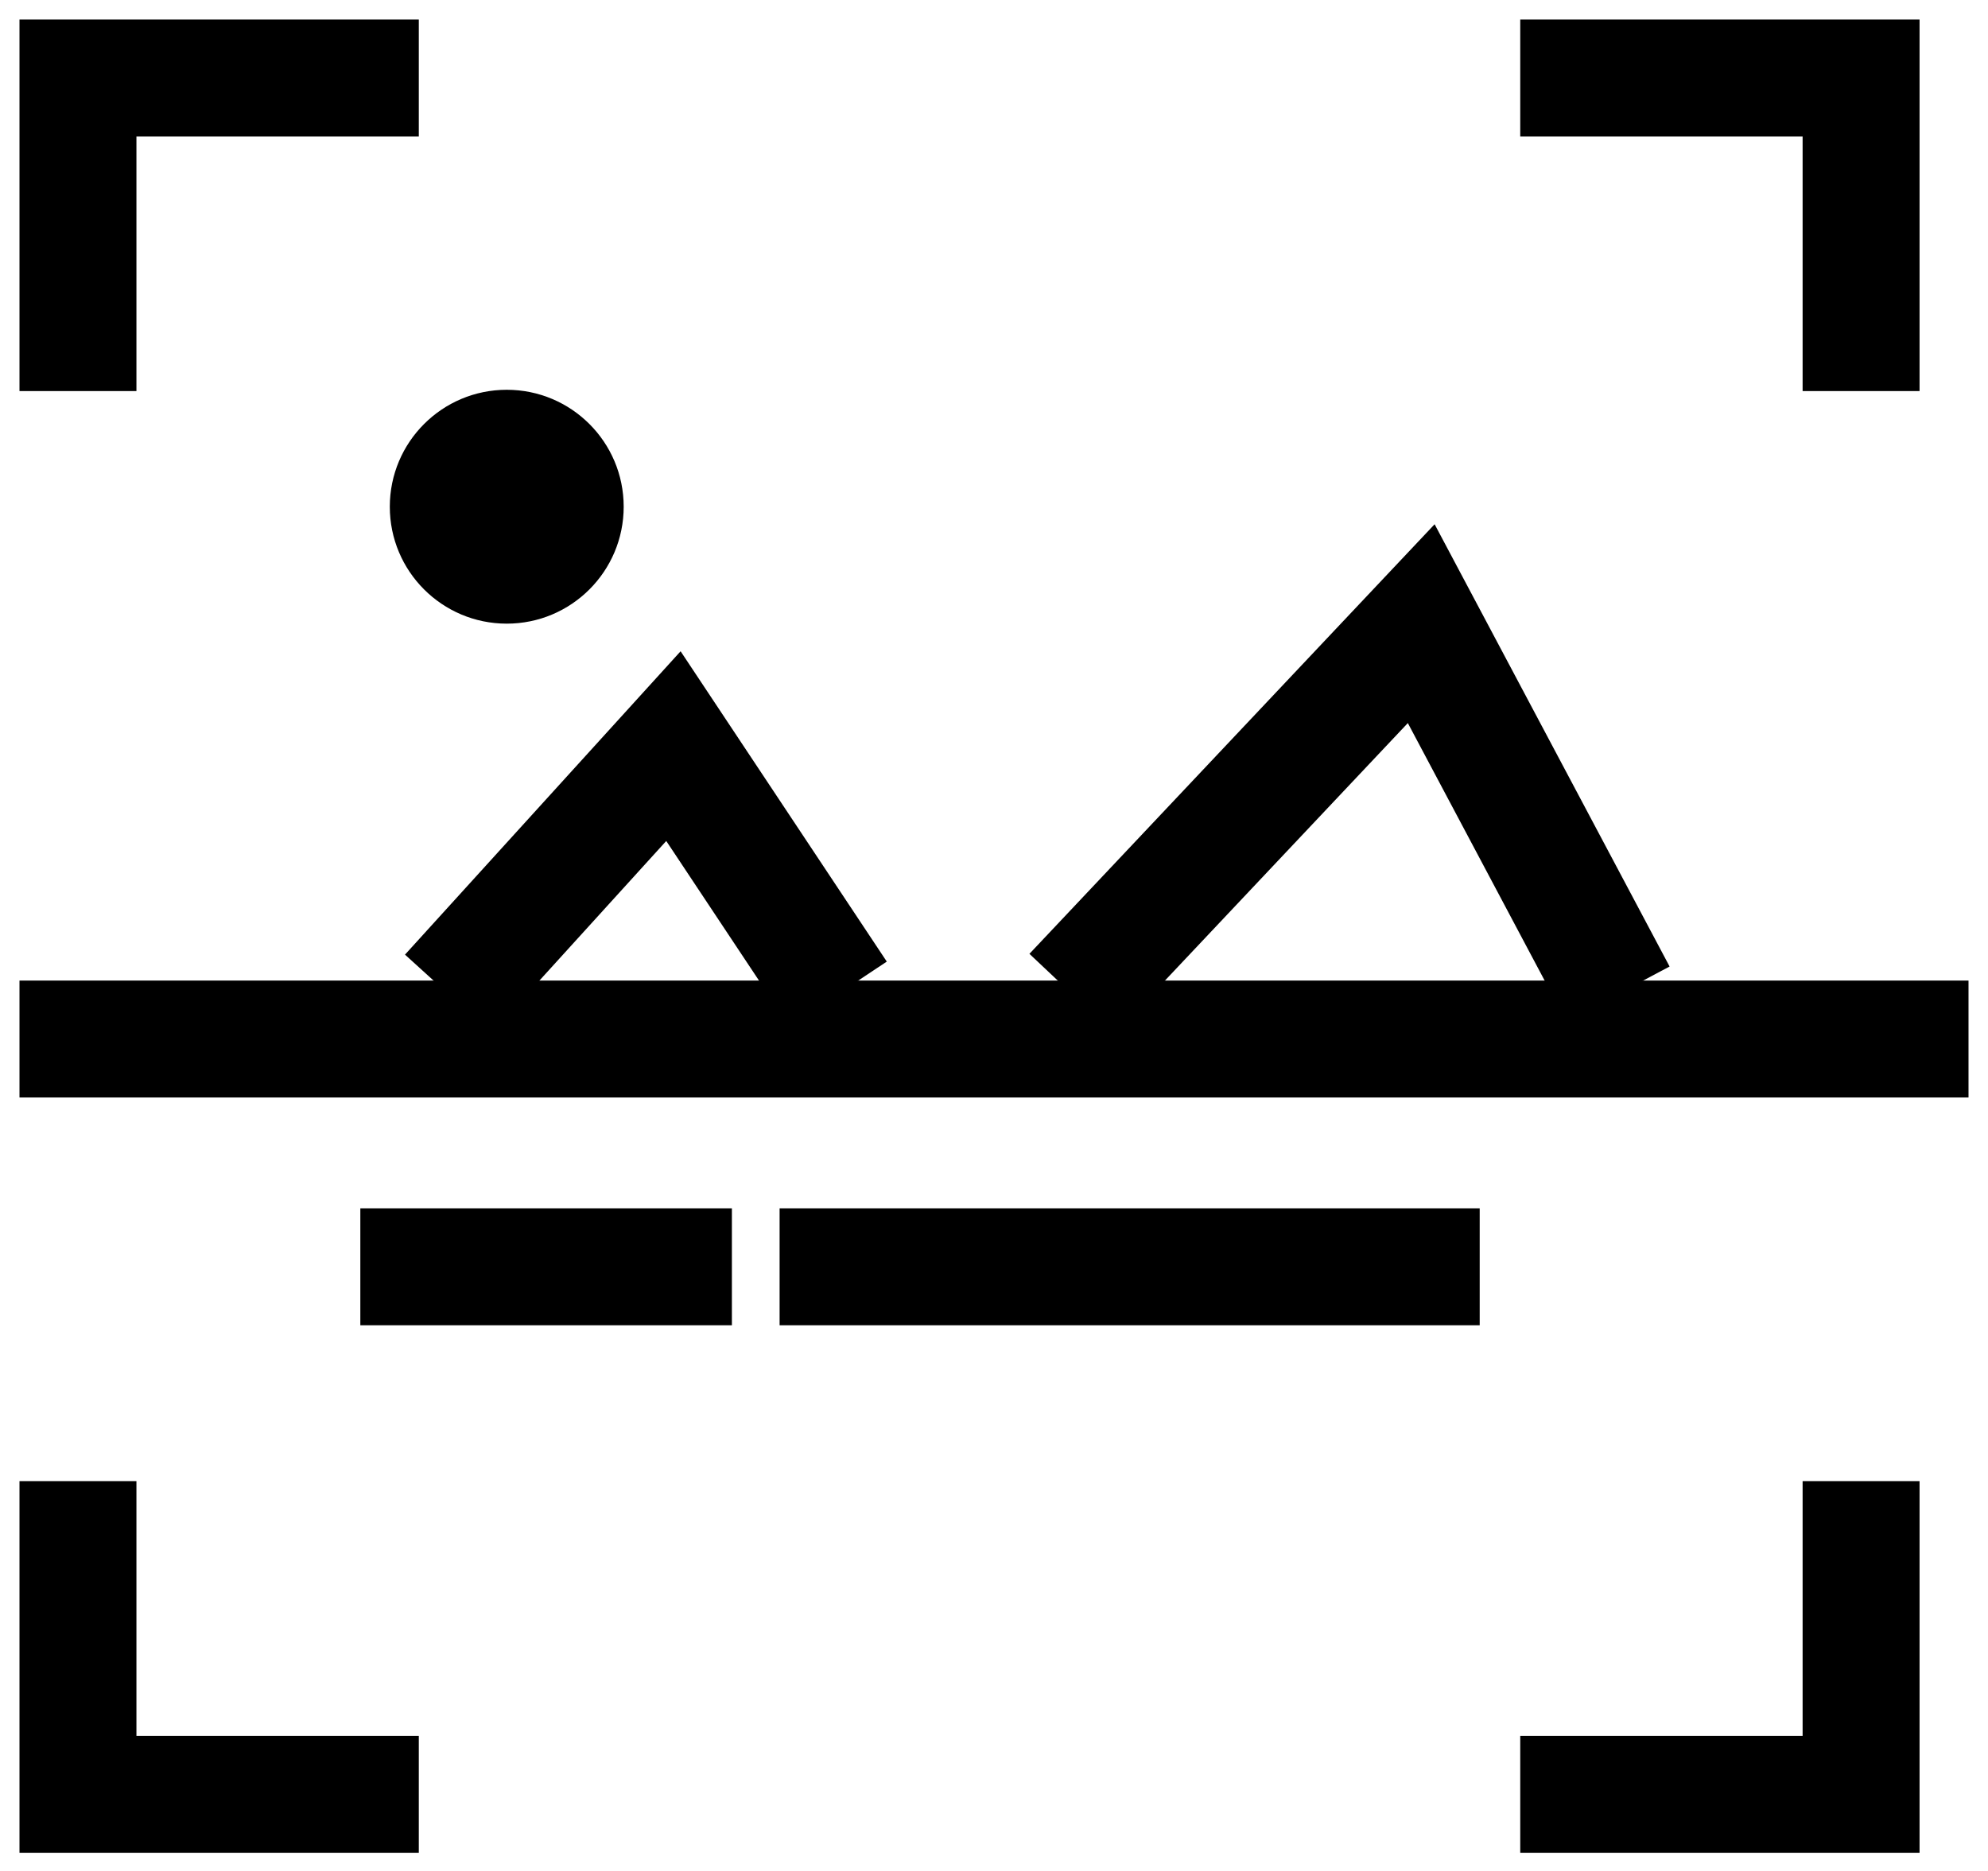
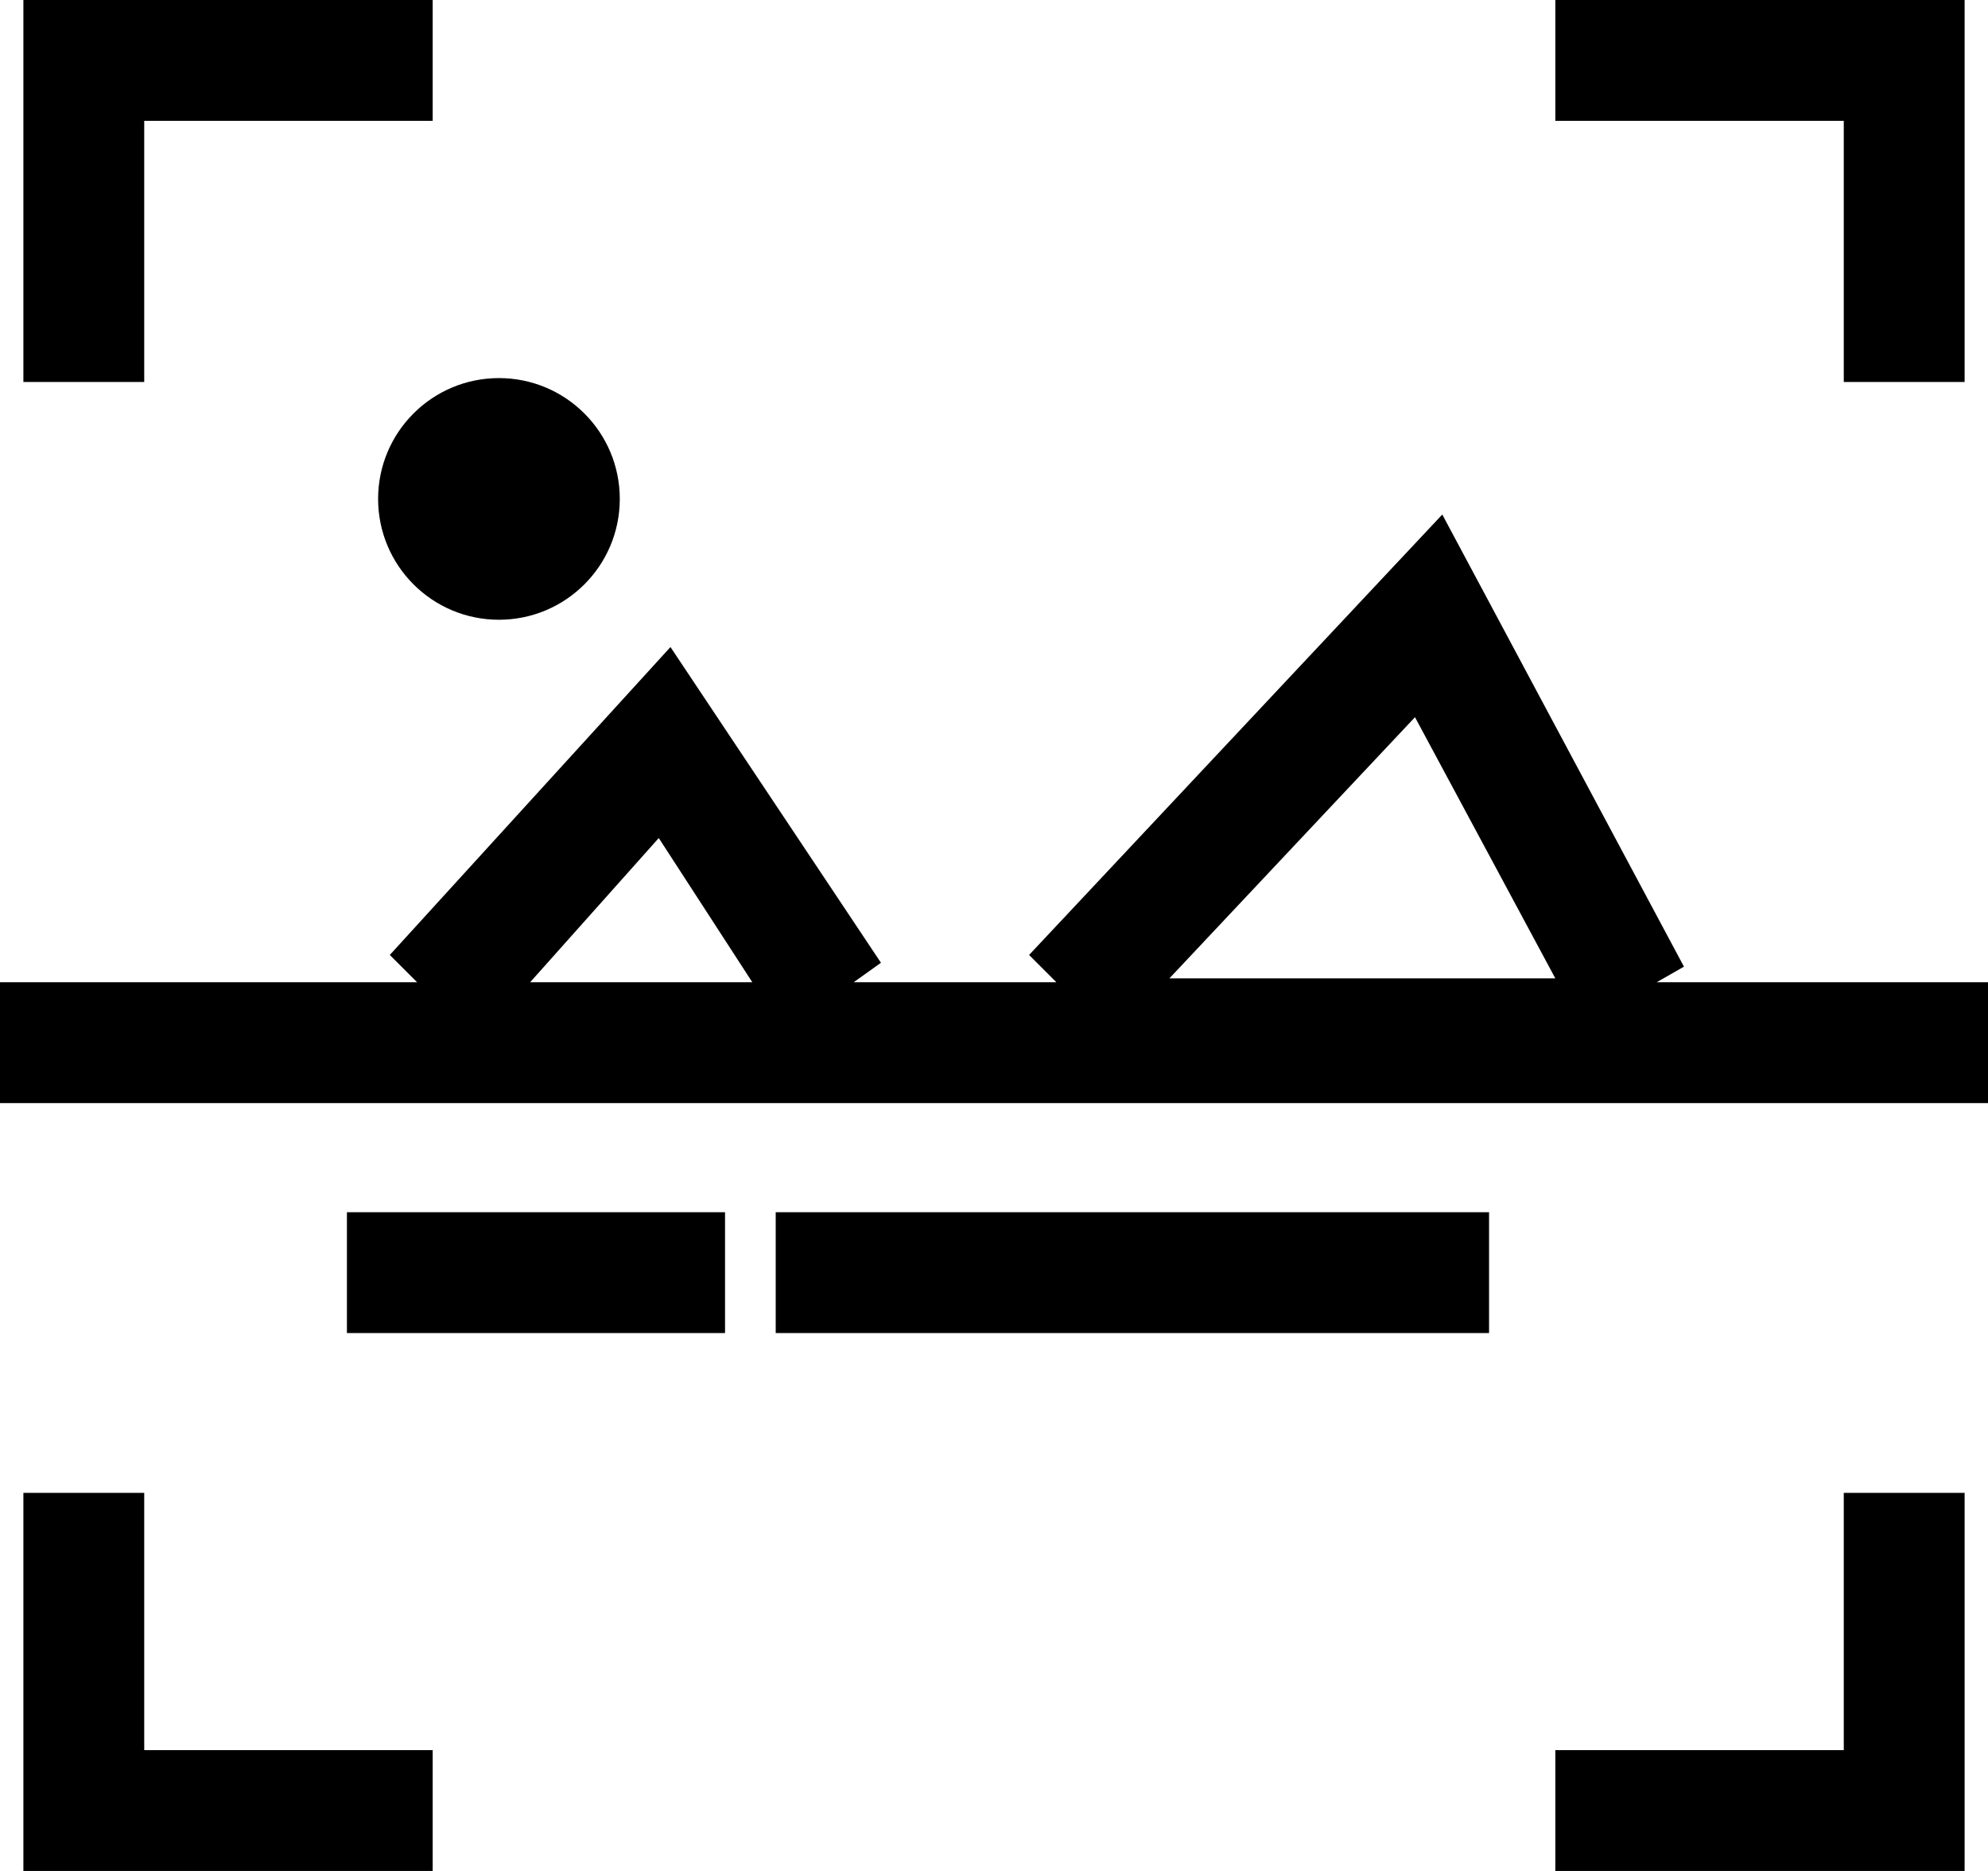
- <svg xmlns="http://www.w3.org/2000/svg" width="51px" height="48px" viewBox="0 0 51 48" version="1.1" style="background: #FFFFFF;">
-   <g id="信息标准" stroke="none" stroke-width="1" fill="none" fill-rule="evenodd">
-     <g id="信息标准v4" transform="translate(-1495, -460)">
-       <g id="执行代码" transform="translate(0, 300)">
-         <g id="编组-5" transform="translate(370, 153)">
-           <g id="编组-14" transform="translate(1127, 9)">
-             <polyline id="路径-2" stroke="#000000" stroke-width="3" points="0 8.033 0 0 8.744 0" />
-             <polyline id="路径-2" stroke="#000000" stroke-width="3" transform="translate(4.37207, 40.0166) scale(1, -1) translate(-4.37207, -40.0166) " points="0 44.033 0 36 8.744 36" />
-             <polyline id="路径-2" stroke="#000000" stroke-width="3" transform="translate(41.37207, 4.016602) scale(-1, 1) translate(-41.37207, -4.016602) " points="37 8.033 37 0 45.744 0" />
-             <polyline id="路径-2" stroke="#000000" stroke-width="3" transform="translate(41.37207, 40.0166) scale(-1, -1) translate(-41.37207, -40.0166) " points="37 44.033 37 36 45.744 36" />
-             <path d="M0,24.657 L47,24.657" id="直线-16" stroke="#000000" stroke-width="3" stroke-linecap="square" />
-             <path d="M8.744,30.5 L15.276,30.5" id="直线-17" stroke="#000000" stroke-width="3" stroke-linecap="square" />
-             <path d="M19.5,30.5 L34.46,30.5" id="直线-18" stroke="#000000" stroke-width="3" stroke-linecap="square" />
-             <circle id="椭圆形" fill="#000000" cx="11" cy="11" r="3" />
-             <polyline id="路径-5" stroke="#000000" stroke-width="3" points="9.5 23.5 15.276 17.142 19.5 23.5" />
-             <polyline id="路径-6" stroke="#000000" stroke-width="3" points="25.5 23.5 34.46 14 39.507 23.5" />
-           </g>
-         </g>
-       </g>
-     </g>
+ <svg xmlns="http://www.w3.org/2000/svg" version="1.1" id="图层_1" x="0px" y="0px" viewBox="0 0 51 48" style="enable-background:new 0 0 51 48;" xml:space="preserve">
+   <g>
+     <polygon points="3.7,3.1 11.1,3.1 11.1,0 0.6,0 0.6,9.8 3.7,9.8  " />
+     <polygon points="3.7,38.3 0.6,38.3 0.6,48 11.1,48 11.1,44.9 3.7,44.9  " />
+     <polygon points="47.3,9.8 50.4,9.8 50.4,0 39.9,0 39.9,3.1 47.3,3.1  " />
+     <polygon points="47.3,44.9 39.9,44.9 39.9,48 50.4,48 50.4,38.3 47.3,38.3  " />
+     <path d="M42.5,25.2l0.7-0.4L37,13.2L26.4,24.5l0.7,0.7h-5.2l0.7-0.5l-5.4-8.1l-7.2,7.9l0.7,0.7H0v3.1h51v-3.1H42.5z M36.3,18.4   l3.6,6.7H30L36.3,18.4z M16.9,21.5l2.4,3.7h-5.7L16.9,21.5z" />
+     <rect x="8.9" y="31.1" width="9.7" height="3.1" />
+     <rect x="19.9" y="31.1" width="18.3" height="3.1" />
+     <circle cx="12.8" cy="12.8" r="3.1" />
  </g>
</svg>
